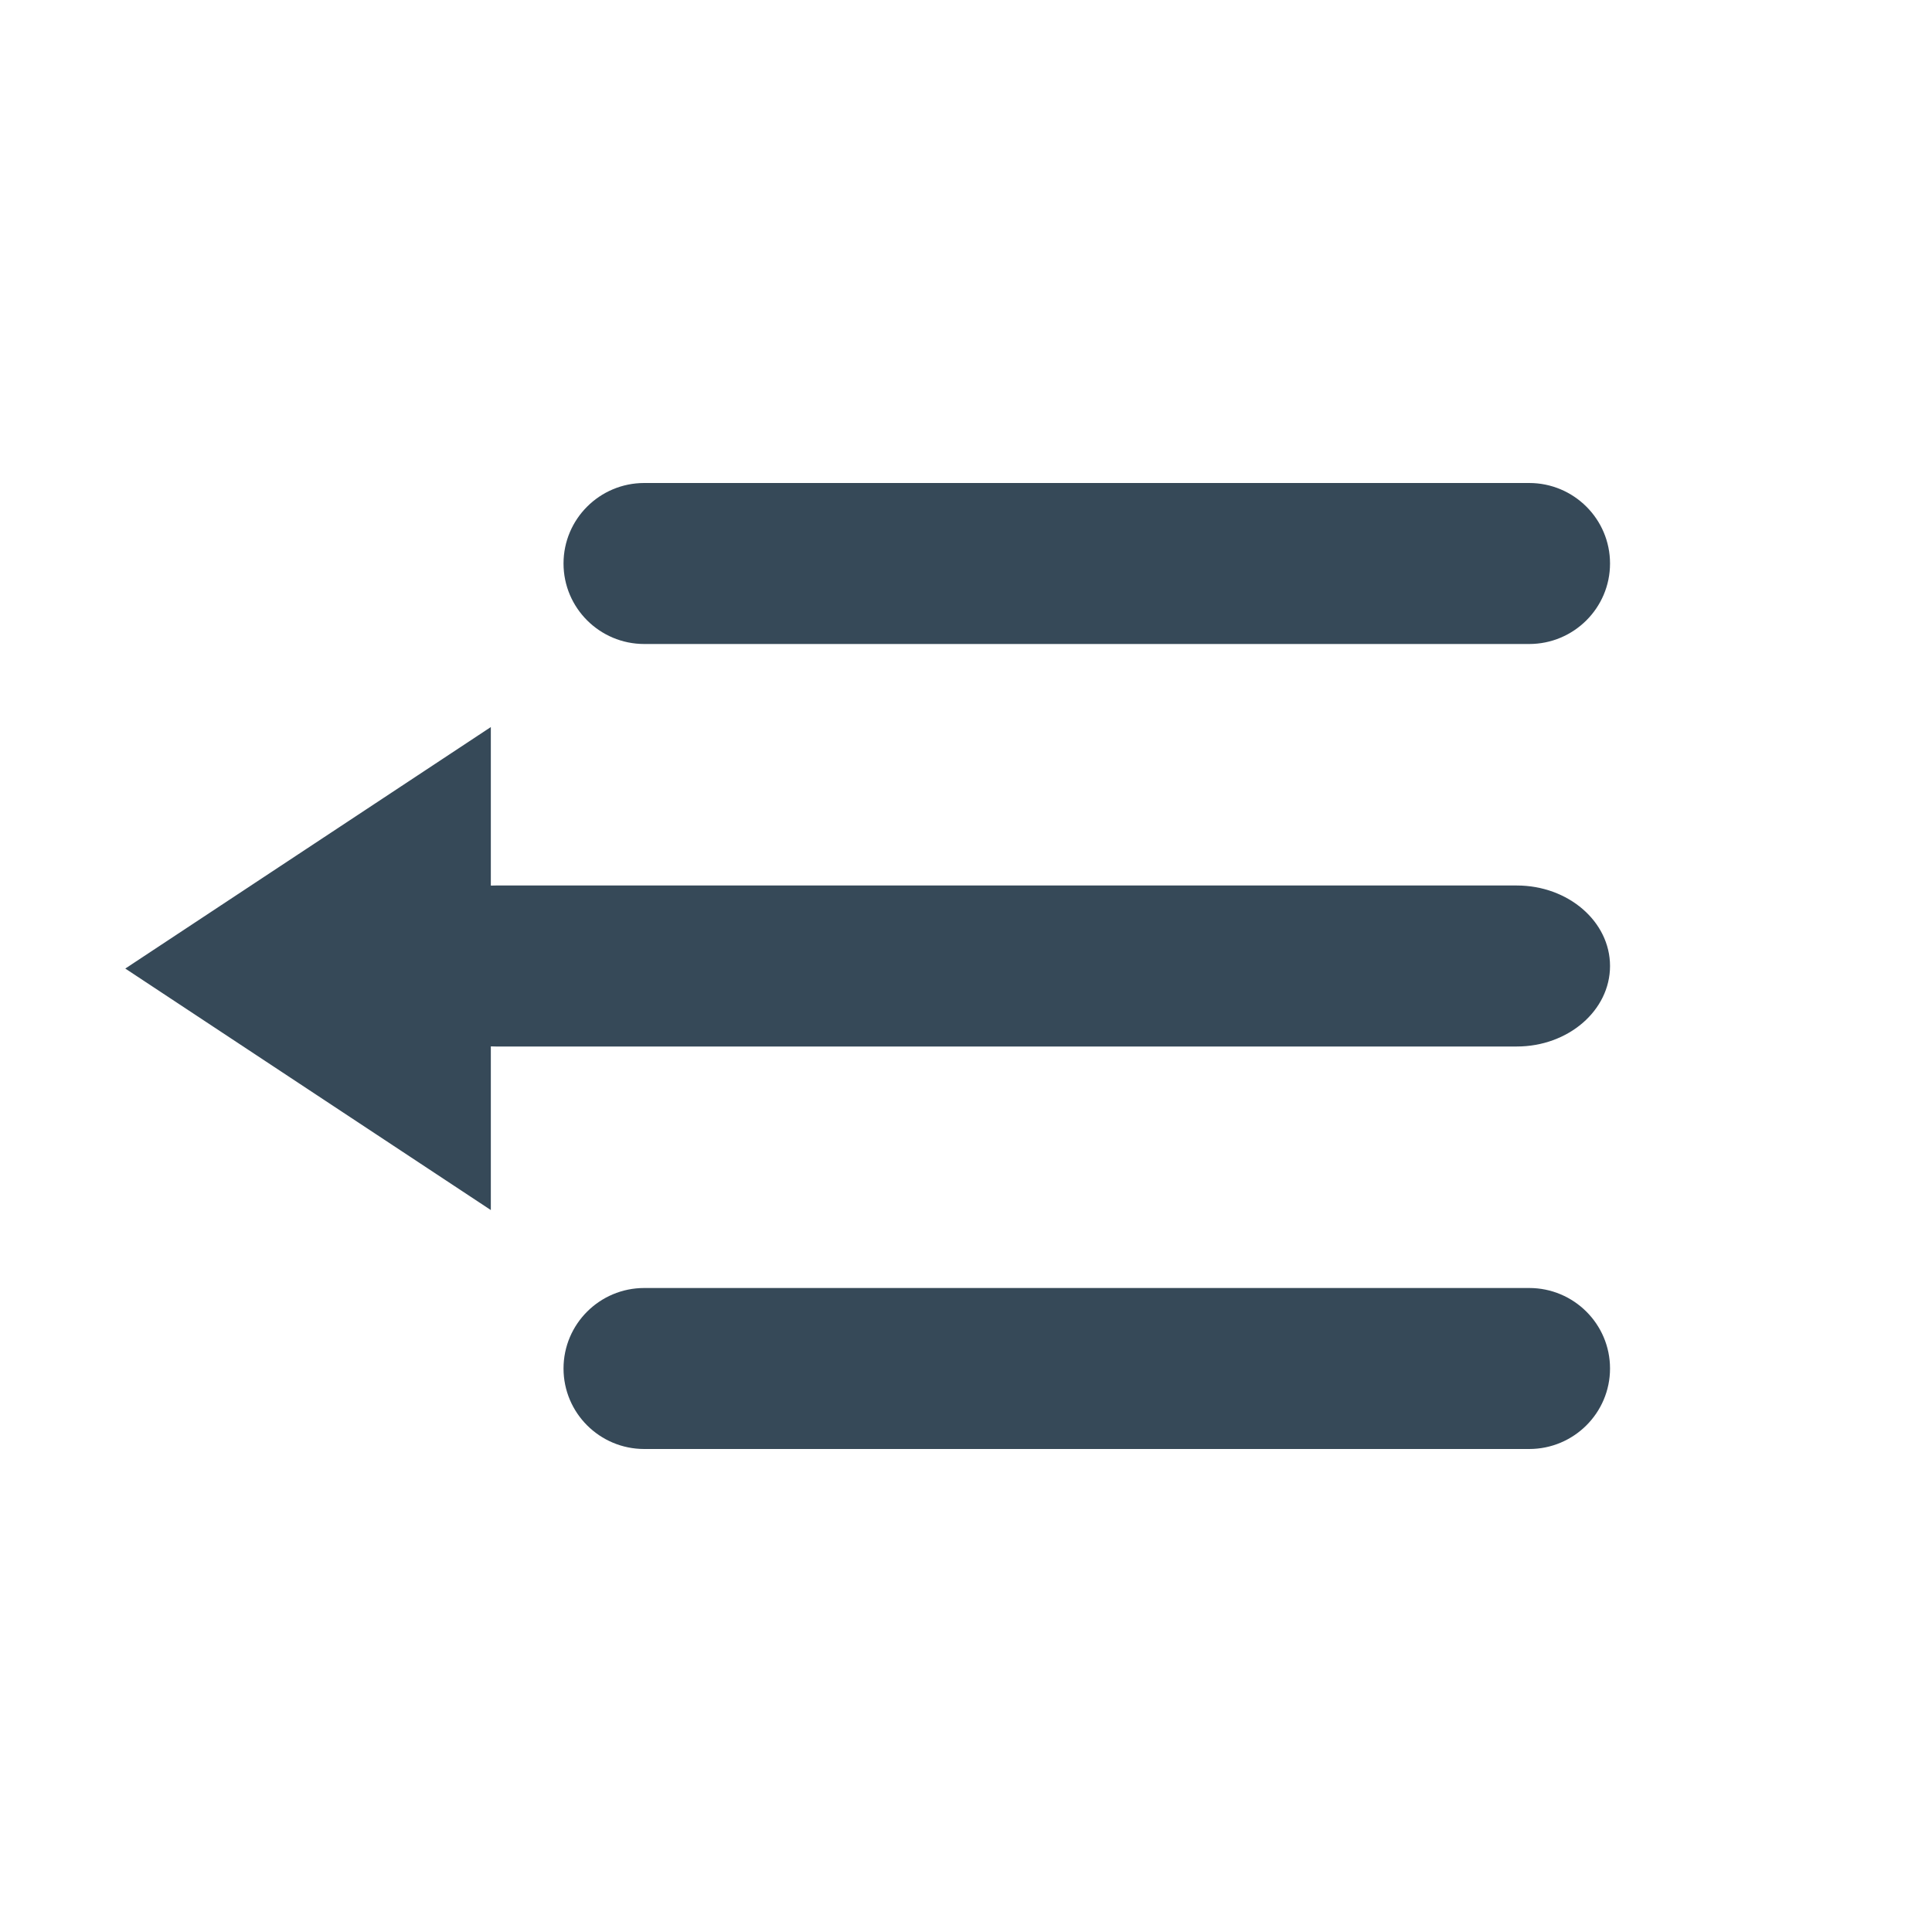
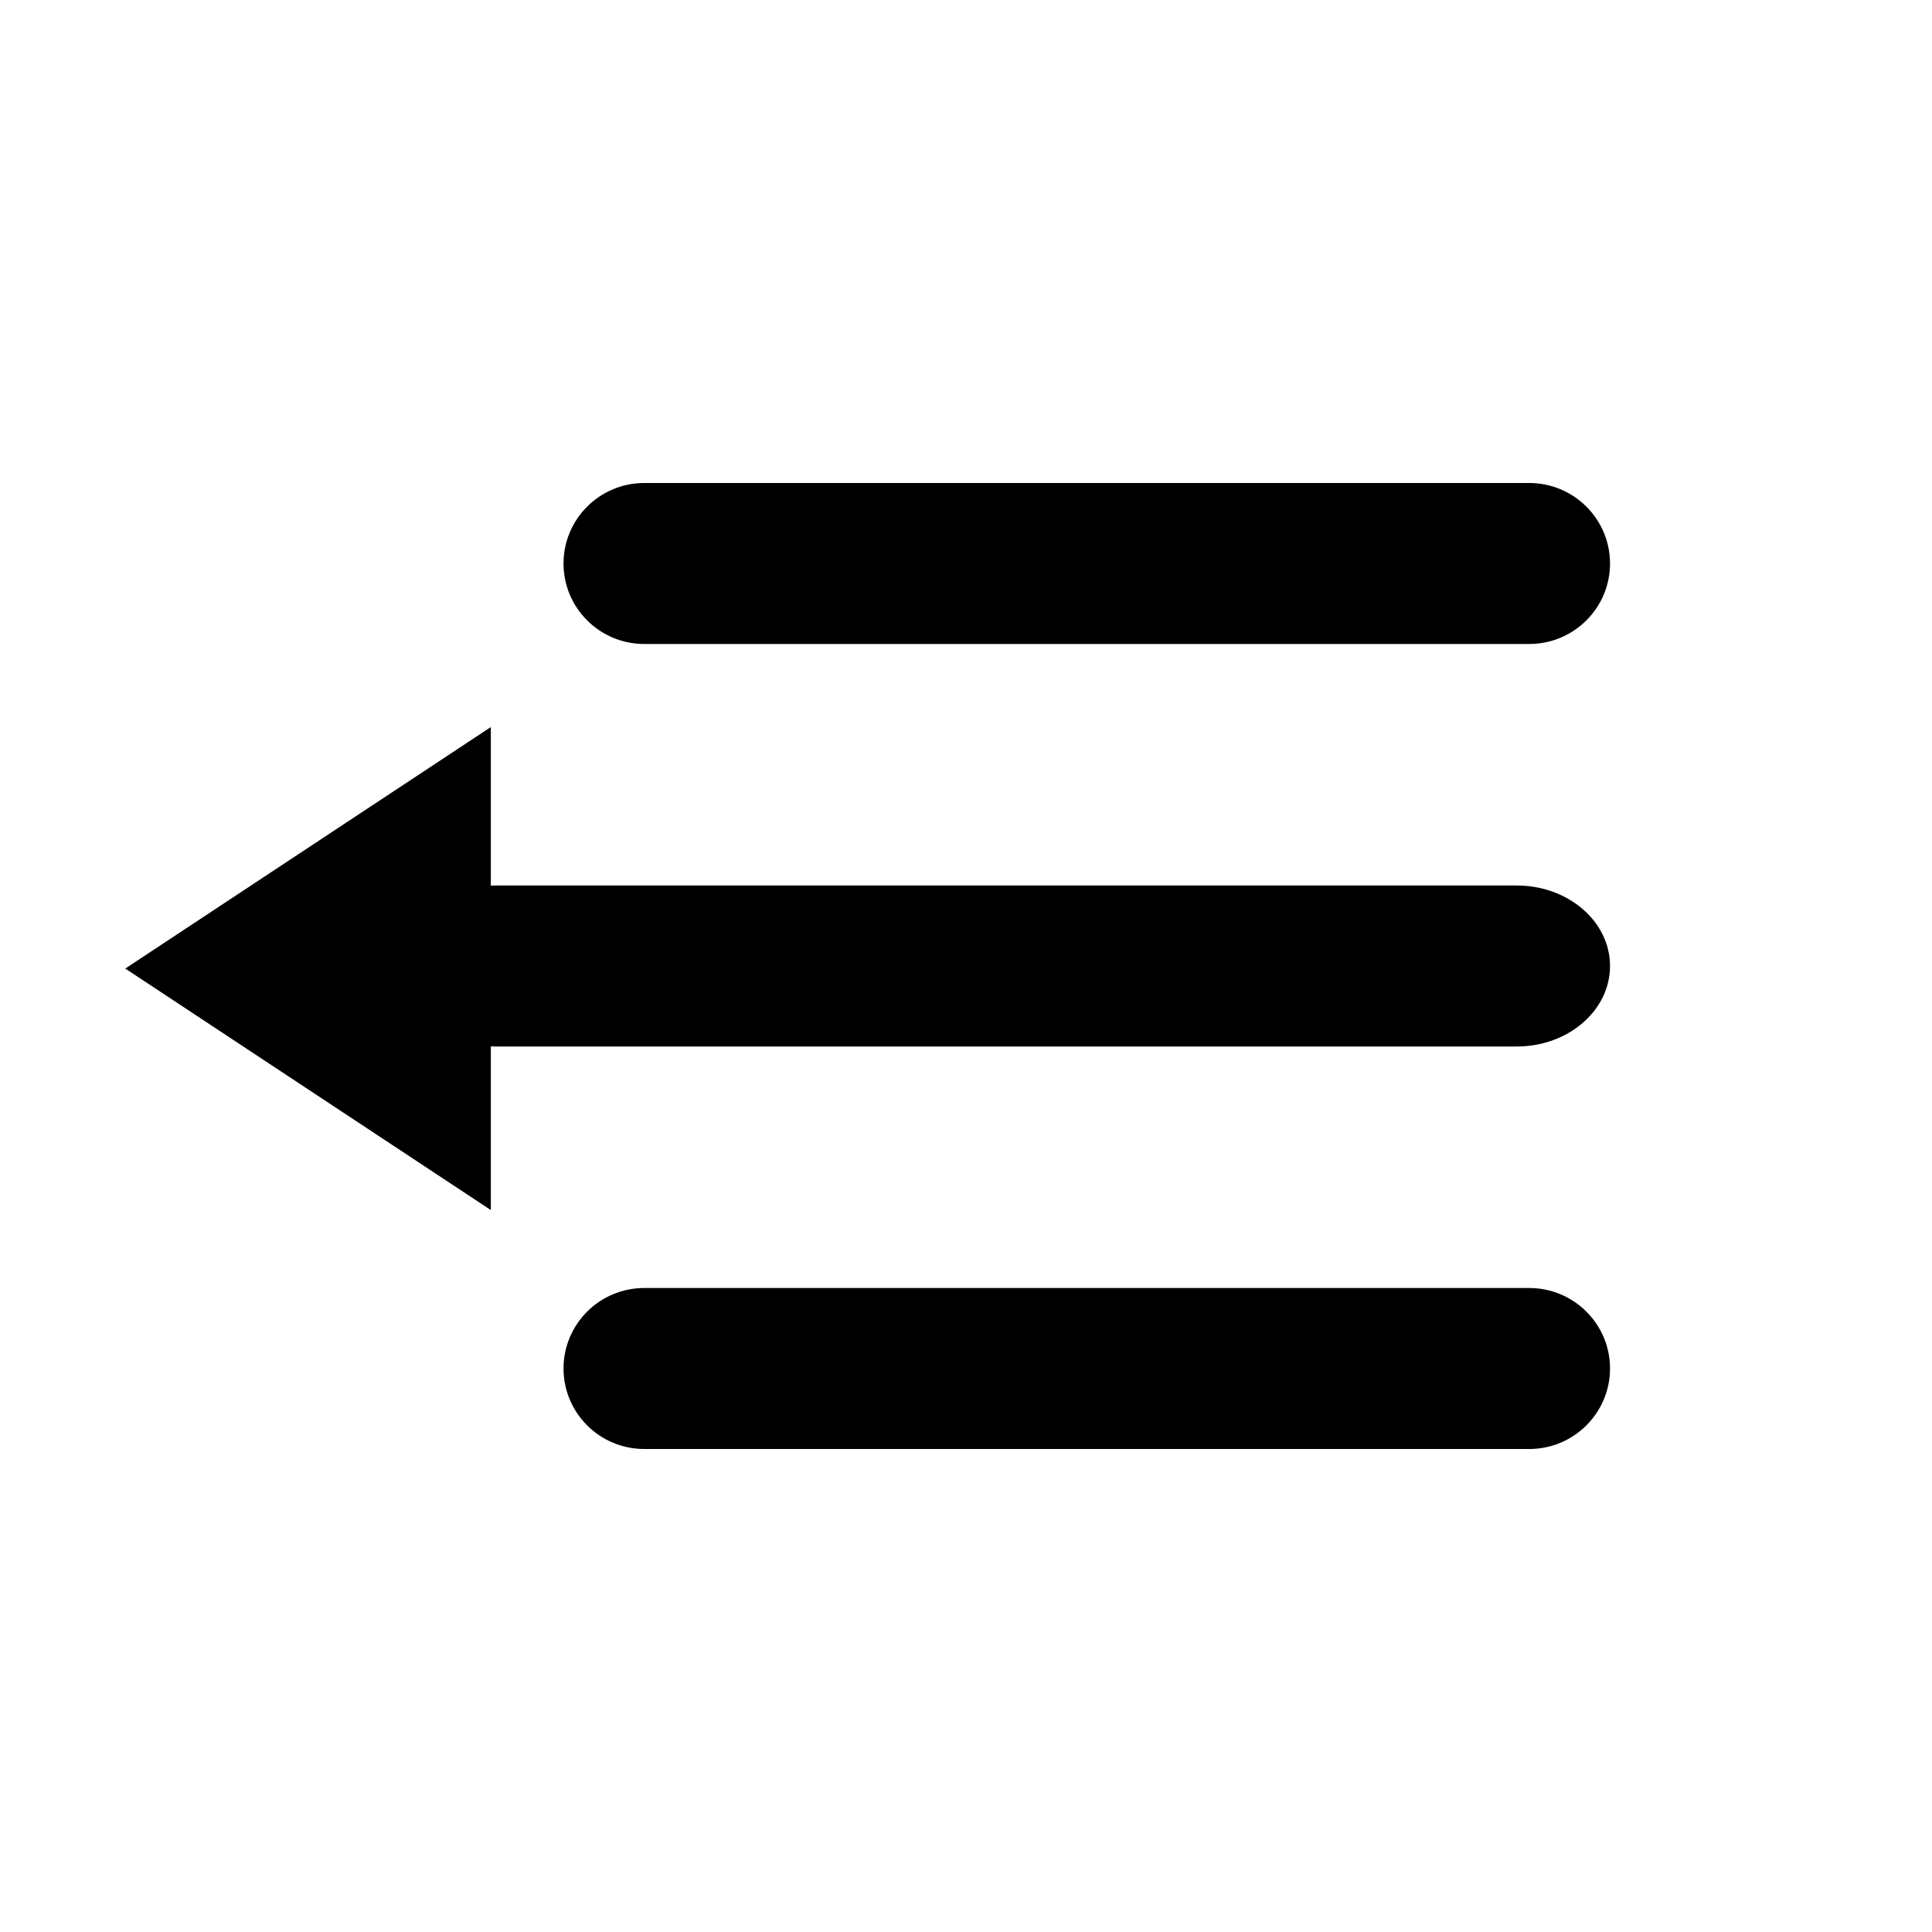
<svg xmlns="http://www.w3.org/2000/svg" width="24px" height="24px" viewBox="0 0 24 24" version="1.1">
-   <g id="01---Particles/03---Icon/02---Essentials/04---Navigation/Burger-collapse" stroke="none" stroke-width="1" fill="none" fill-rule="evenodd">
-     <g id="Group" transform="translate(1.556307, 6)" fill="#364958">
+   <g id="01---Particles/03---Icon/02---Essentials/04---Navigation/Burger-collapse" stroke="nonzero" stroke-width="1" fill="nonzero" fill-rule="evenodd">
+     <g id="Group" transform="translate(1.556307, 6)" fill="nonzero">
      <path d="M17.286,5 C17.925,5 18.444,5.448 18.444,6 C18.444,6.552 17.925,7 17.286,7 L4.602,7 C3.962,7 3.444,6.552 3.444,6 C3.444,5.448 3.962,5 4.602,5 L17.286,5 Z M17.44,10 C17.994,10 18.444,10.448 18.444,11 C18.444,11.552 17.994,12 17.44,12 L6.447,12 C5.893,12 5.444,11.552 5.444,11 C5.444,10.448 5.893,10 6.447,10 L17.44,10 Z M17.44,0 C17.994,0 18.444,0.448 18.444,1 C18.444,1.552 17.994,2 17.44,2 L6.447,2 C5.893,2 5.444,1.552 5.444,1 C5.444,0.448 5.893,0 6.447,0 L17.44,0 Z" id="Save" />
      <polygon id="Path-4" transform="translate(2.270486, 6.03188) rotate(-180) translate(-2.270486, -6.03188) " points="0 3.032 0 9.032 4.541 6.032" />
    </g>
  </g>
</svg>
